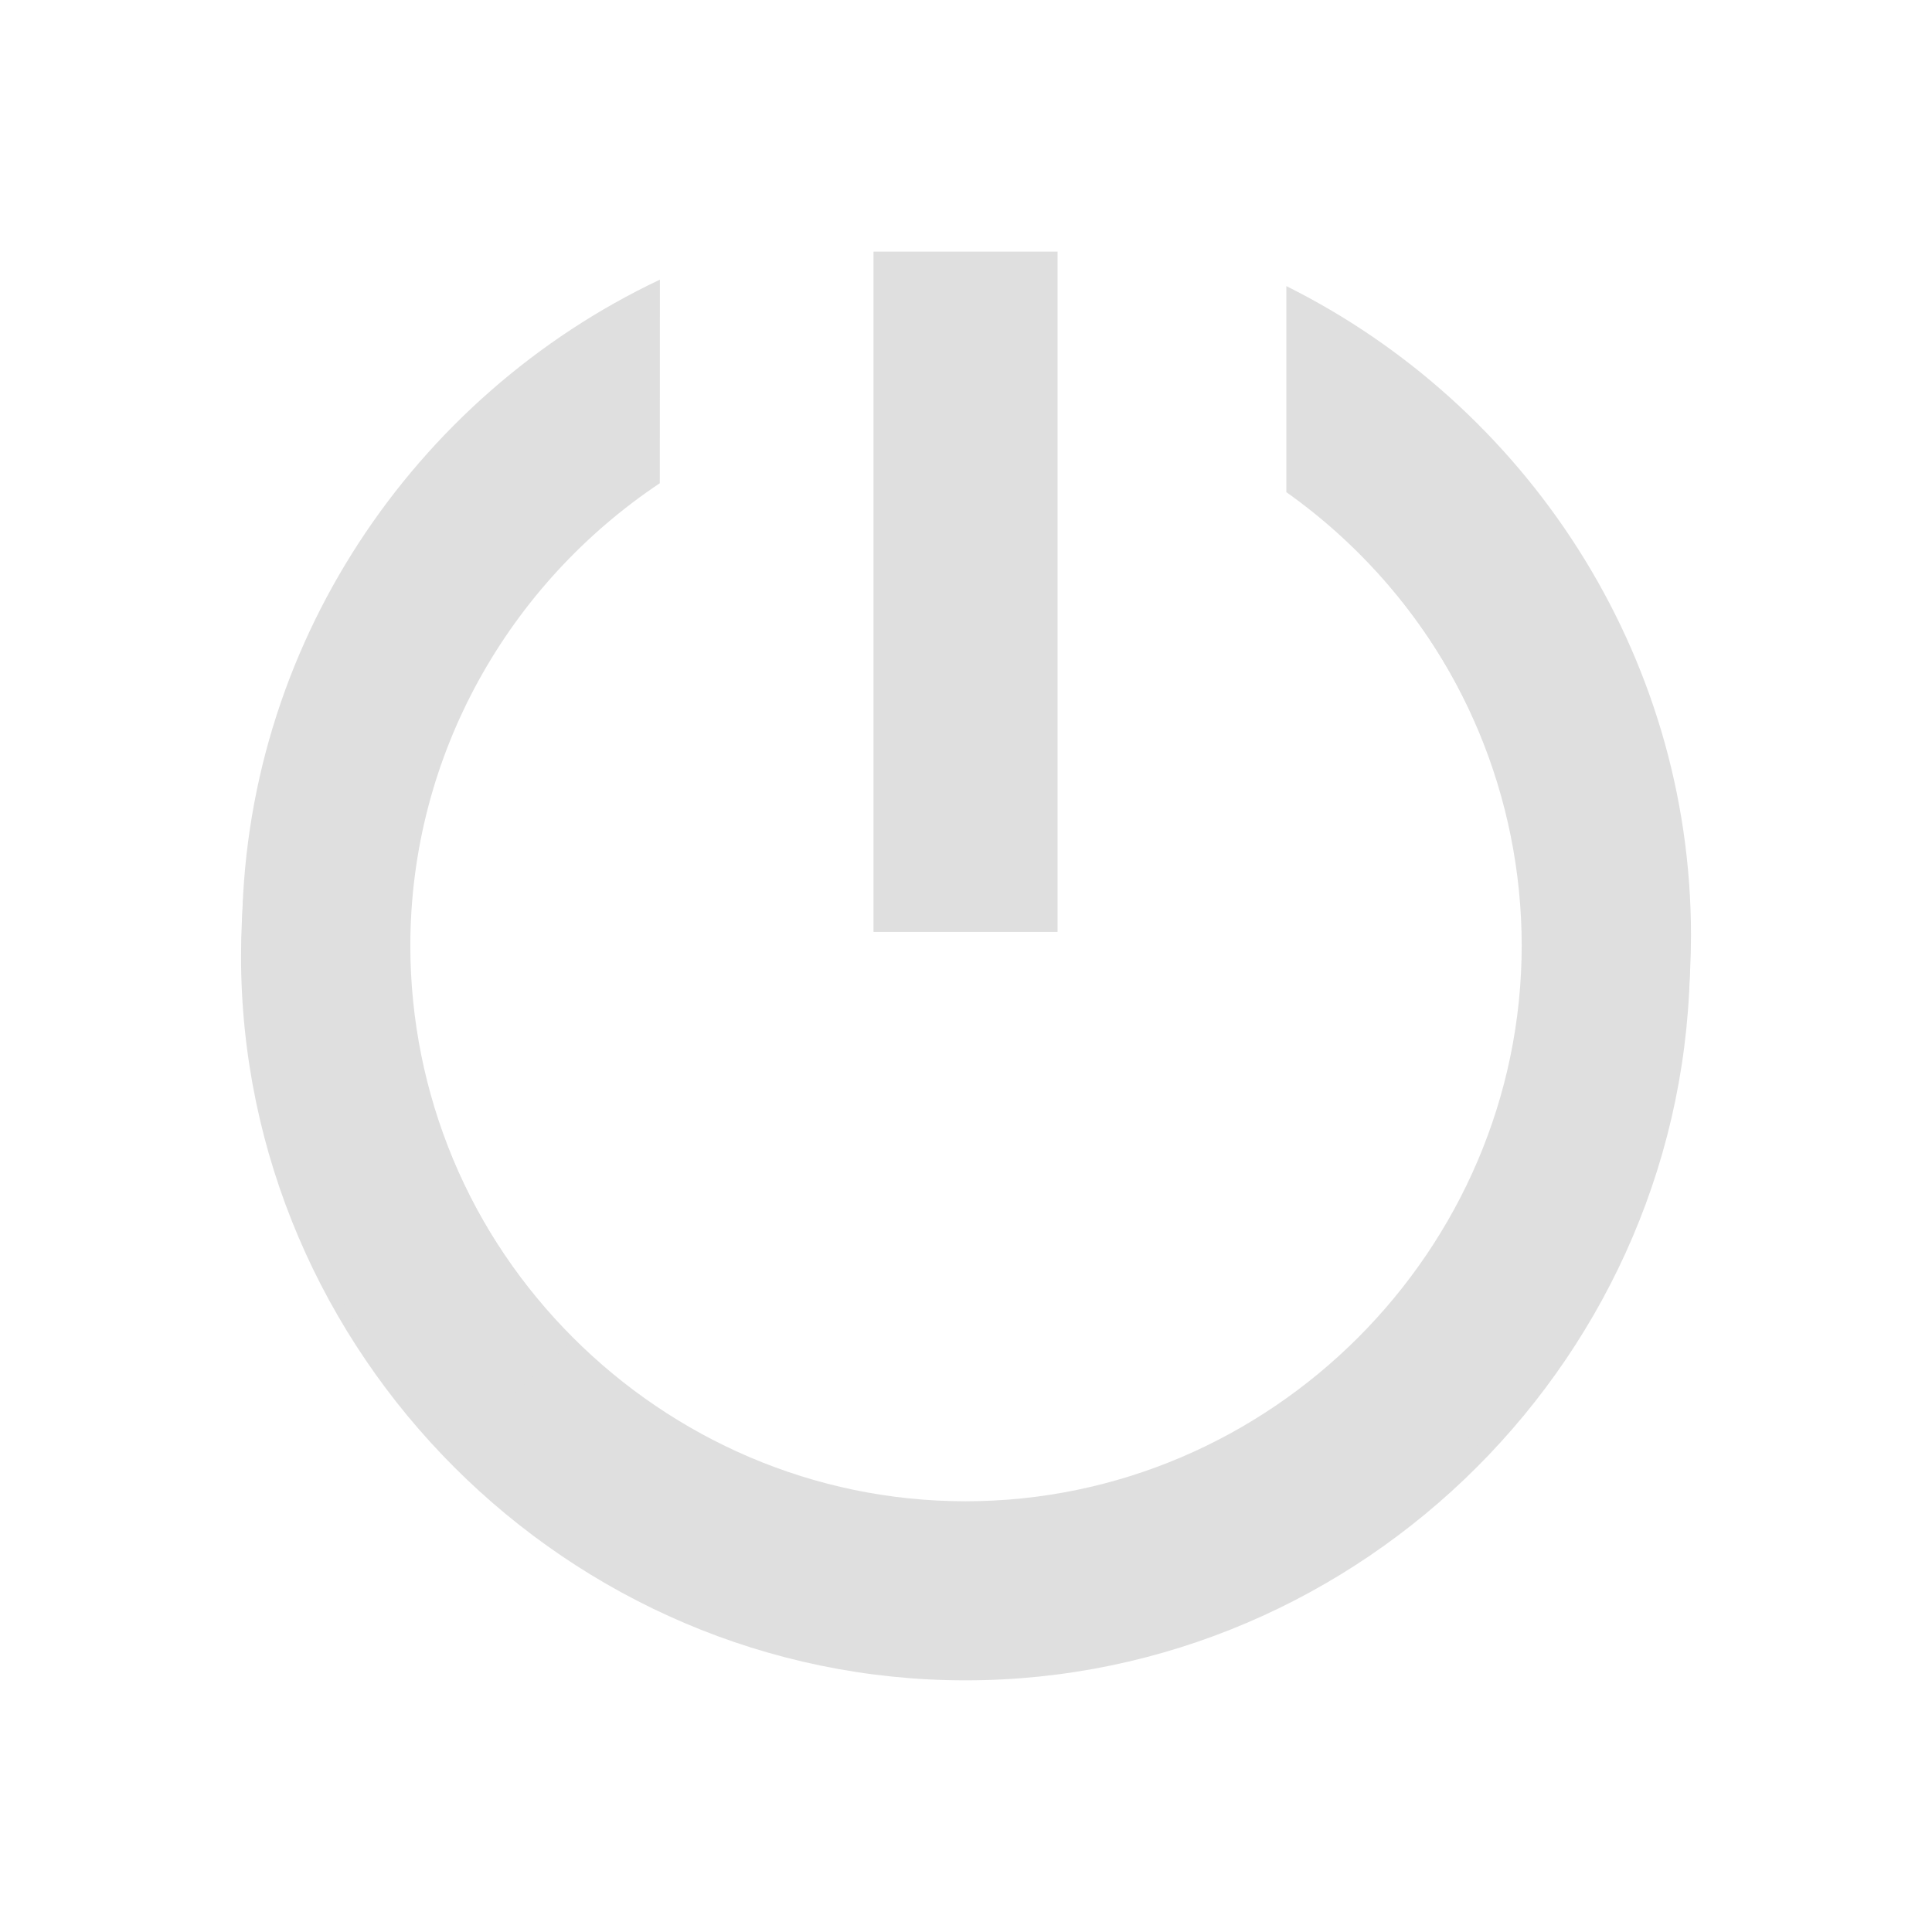
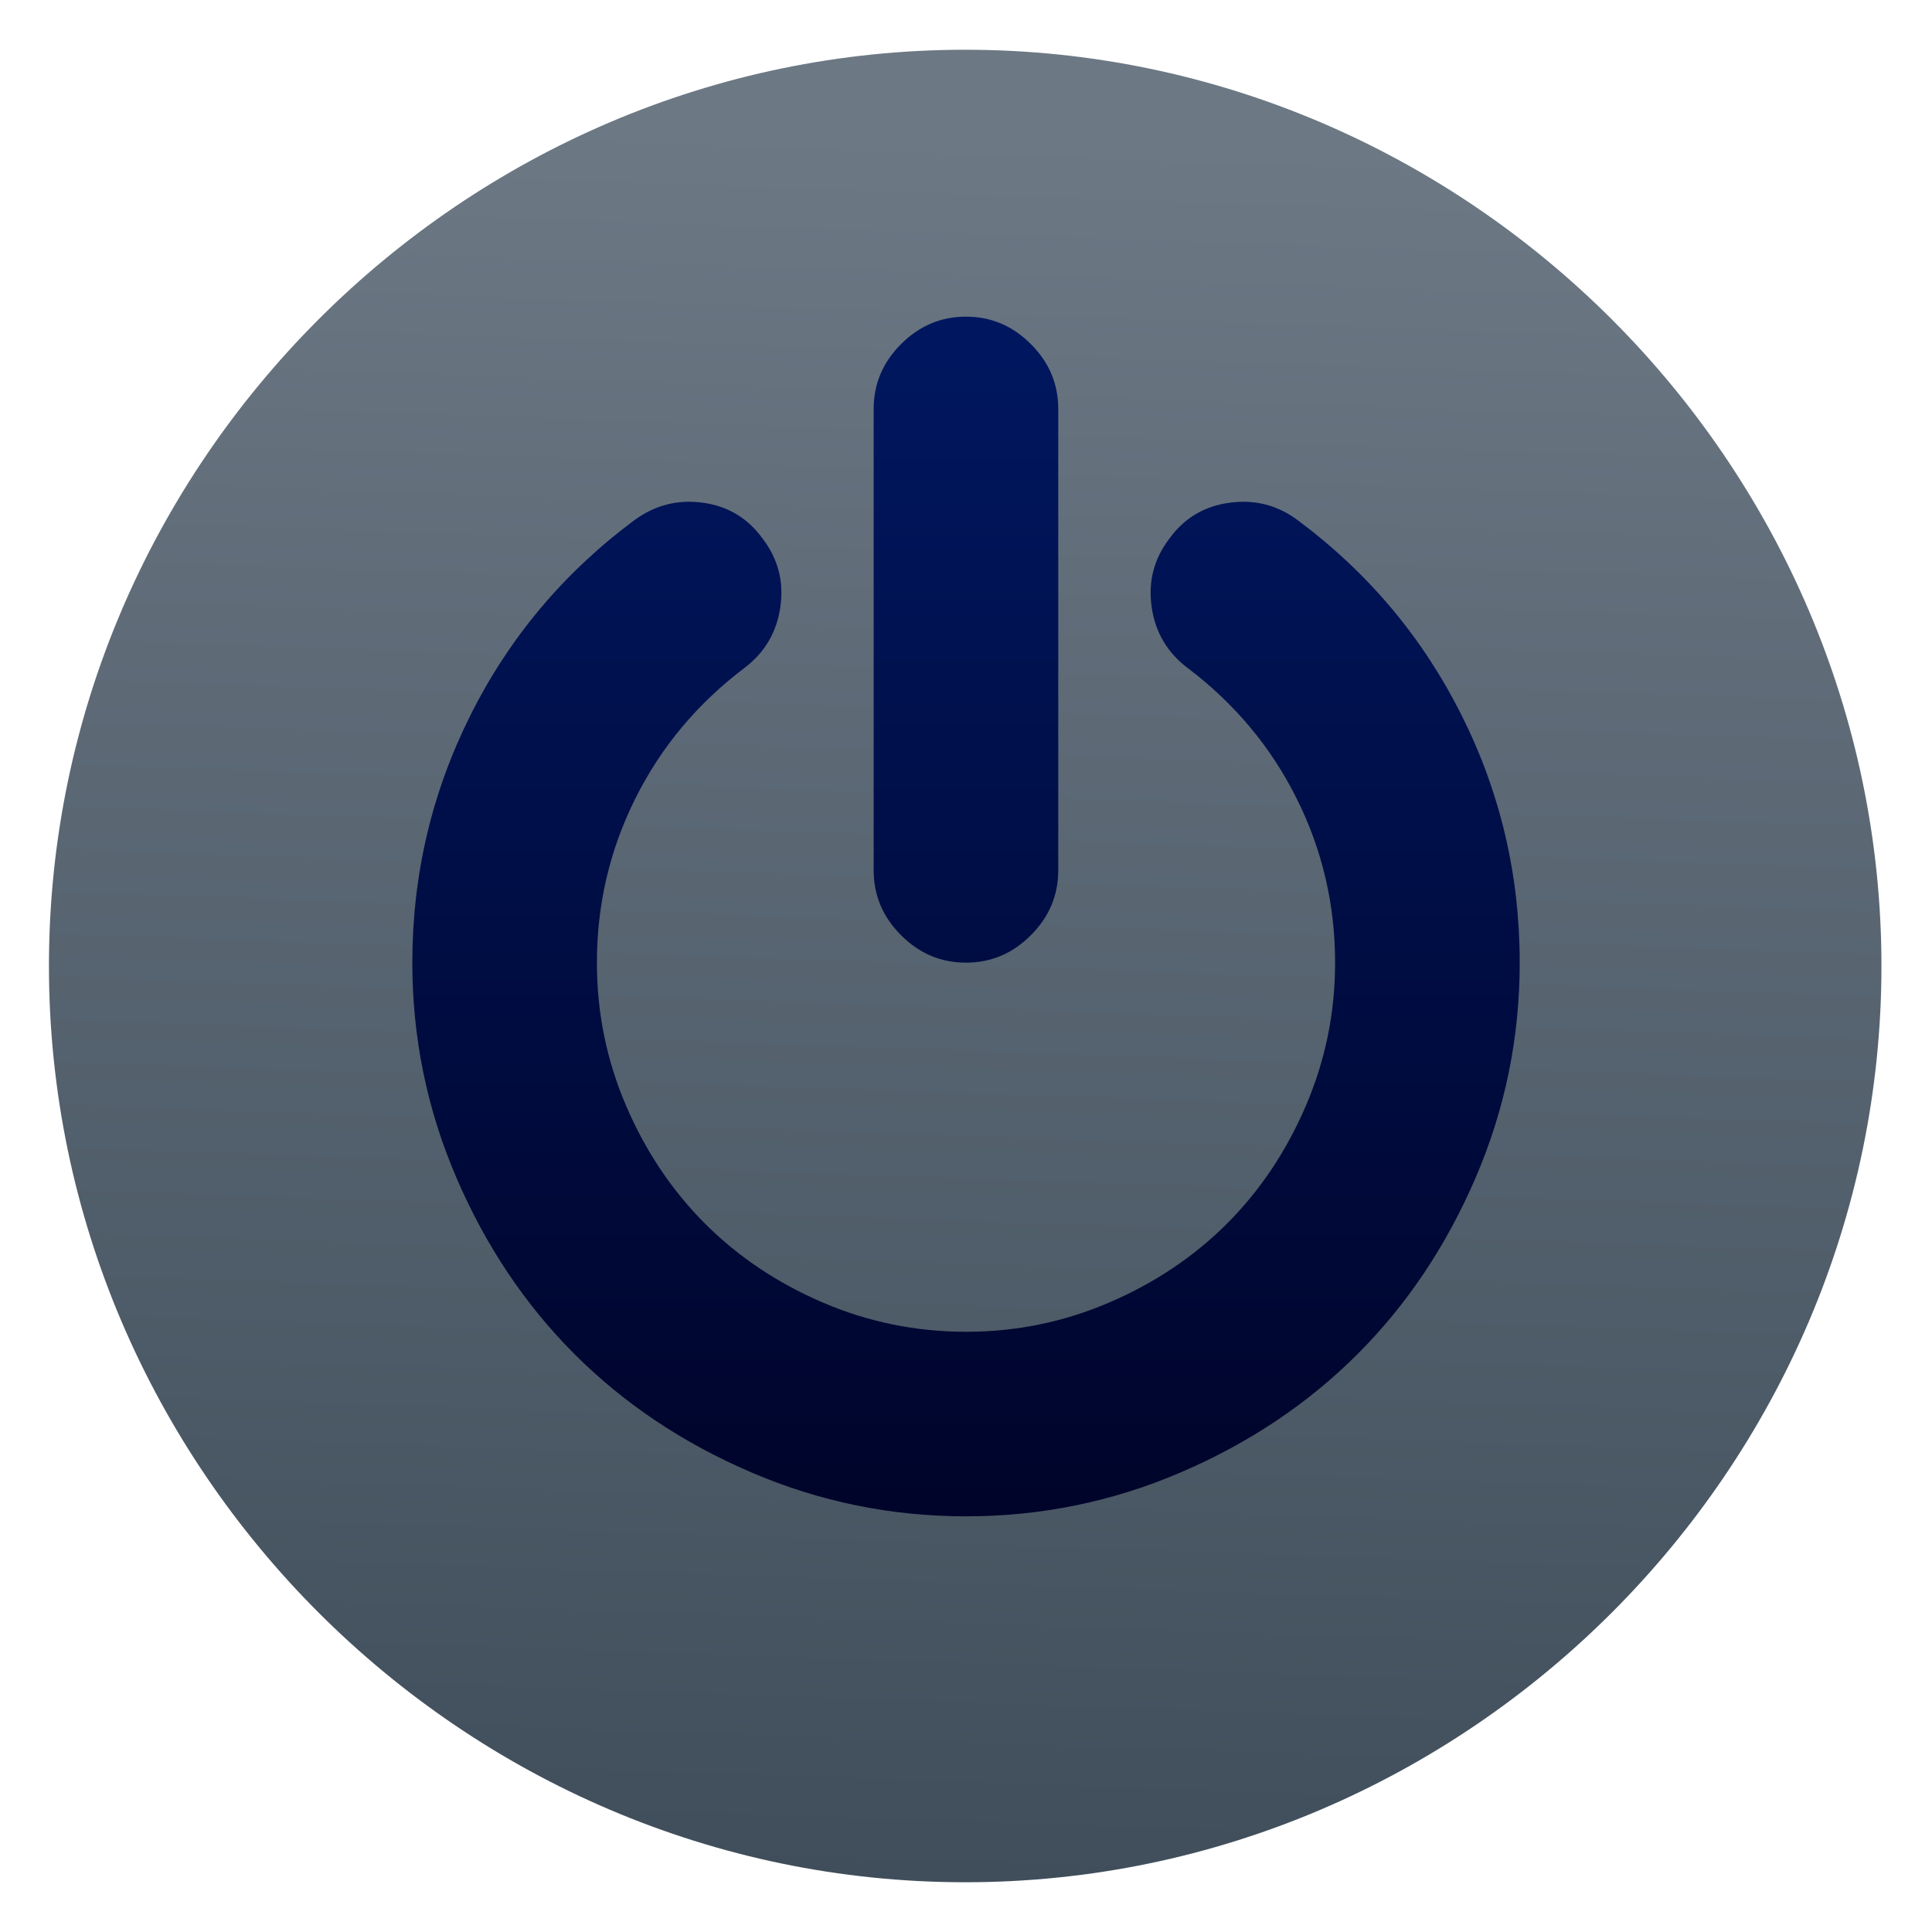
- <svg xmlns="http://www.w3.org/2000/svg" style="clip-rule:evenodd;fill-rule:evenodd;stroke-linejoin:round;stroke-miterlimit:2" viewBox="0 0 16 16" version="1.1" id="svg2">
-   <defs id="defs1">
-     <style id="current-color-scheme" type="text/css">
-    .ColorScheme-Text { color:#dfdfdf; } .ColorScheme-Highlight { color:#4285f4; } .ColorScheme-NeutralText { color:#ff9800; } .ColorScheme-PositiveText { color:#4caf50; } .ColorScheme-NegativeText { color:#f44336; }
-   </style>
-   </defs>
-   <g id="g1" transform="translate(-0.003906,-1.084105)">
-     <path style="fill:currentColor" class="ColorScheme-Text" d="m 8.762,3.168 v 5.634 H 7.238 v -5.634 z" id="path1" />
-     <path style="fill:currentColor" class="ColorScheme-Text" d="m 2,9 c 0,3.292 2.708,6 6,6 3.292,0 6,-2.708 6,-6 C 13.999,7.41 13.365,5.884 12.24,4.76 l -0.986,0.897 c 0.864,0.863 1.35,2.034 1.352,3.254 0,2.527 -2.079,4.606 -4.606,4.606 -2.527,0 -4.606,-2.079 -4.606,-4.606 C 3.396,7.691 3.882,6.52 4.746,5.657 L 3.76,4.76 C 2.635,5.884 2.001,7.41 2,9 Z" id="path2" />
-     <path id="path3" style="fill:currentColor" class="ColorScheme-Text" d="M 5.469,3.4 C 3.431,4.364 2.008,6.443 2.008,8.83 c 10e-4,1.59 0.635,3.116 1.76,4.24 l 0.986,-0.896 c -0.864,-0.863 -1.35,-2.034 -1.352,-3.254 0,-1.592 0.824,-3.005 2.066,-3.834 z m 5.188,0.053 v 1.707 c 1.181,0.837 1.957,2.215 1.957,3.76 -0.002,1.22 -0.488,2.391 -1.352,3.254 l 0.986,0.896 c 1.125,-1.124 1.759,-2.65 1.76,-4.24 0,-2.344 -1.373,-4.392 -3.352,-5.377 z" />
-   </g>
+ <svg xmlns="http://www.w3.org/2000/svg" clip-rule="evenodd" fill-rule="evenodd" stroke-linejoin="round" stroke-miterlimit="2" viewBox="0 0 48 48">
+   <linearGradient id="a" x2="1" gradientTransform="matrix(.797685 -42.8718 42.8718 .797685 245.191 50.5858)" gradientUnits="userSpaceOnUse">
+     <stop stop-color="#404e5b" offset="0" />
+     <stop stop-color="#6c7884" offset="1" />
+   </linearGradient>
+   <linearGradient id="b" x2="1" gradientTransform="matrix(0 -29.806 32.0974 0 24.0005 37.673)" gradientUnits="userSpaceOnUse">
+     <stop stop-color="#00042a" offset="0" />
+     <stop stop-color="#001760" offset="1" />
+   </linearGradient>
+   <path d="m46.744 24c0 12.488-10.276 22.764-22.764 22.764s-22.764-10.276-22.764-22.764 10.276-22.764 22.764-22.764 22.764 10.276 22.764 22.764z" fill="url(#a)" />
+   <path d="m36.314 17.773c-.961-1.923-2.313-3.535-4.056-4.836-.503-.383-1.07-.532-1.702-.448-.633.083-1.136.382-1.505.895-.383.502-.528 1.066-.439 1.693.088.627.385 1.131.887 1.513 1.169.884 2.075 1.965 2.713 3.243.639 1.277.958 2.639.958 4.083 0 1.242-.241 2.427-.726 3.556-.484 1.128-1.137 2.105-1.96 2.929-.825.823-1.8 1.477-2.929 1.961-1.128.484-2.314.726-3.555.726-1.242 0-2.427-.242-3.556-.726-1.128-.484-2.105-1.138-2.928-1.961-.823-.824-1.477-1.801-1.961-2.929s-.725-2.314-.725-3.556c0-1.444.319-2.806.958-4.083.639-1.278 1.543-2.359 2.714-3.243.501-.382.797-.886.886-1.513.09-.627-.056-1.191-.439-1.693-.37-.513-.868-.812-1.495-.895-.627-.084-1.198.065-1.711.448-1.744 1.301-3.096 2.913-4.057 4.836-.961 1.922-1.442 3.97-1.442 6.143 0 1.863.364 3.642 1.093 5.338.728 1.696 1.707 3.159 2.937 4.389 1.229 1.229 2.692 2.209 4.389 2.937 1.696.728 3.475 1.093 5.338 1.093 1.861 0 3.642-.365 5.337-1.093 1.696-.728 3.159-1.708 4.389-2.937 1.23-1.23 2.209-2.693 2.937-4.389.729-1.696 1.093-3.475 1.093-5.338 0-2.173-.48-4.221-1.442-6.143zm-12.315 6.144c.621 0 1.159-.227 1.612-.681.454-.454.681-.991.681-1.612v-11.464c0-.621-.227-1.158-.681-1.612-.453-.454-.991-.681-1.612-.681s-1.158.227-1.612.681-.681.991-.681 1.612v11.464c0 .621.227 1.158.681 1.612.453.454.99.681 1.612.681z" fill="url(#b)" />
</svg>
